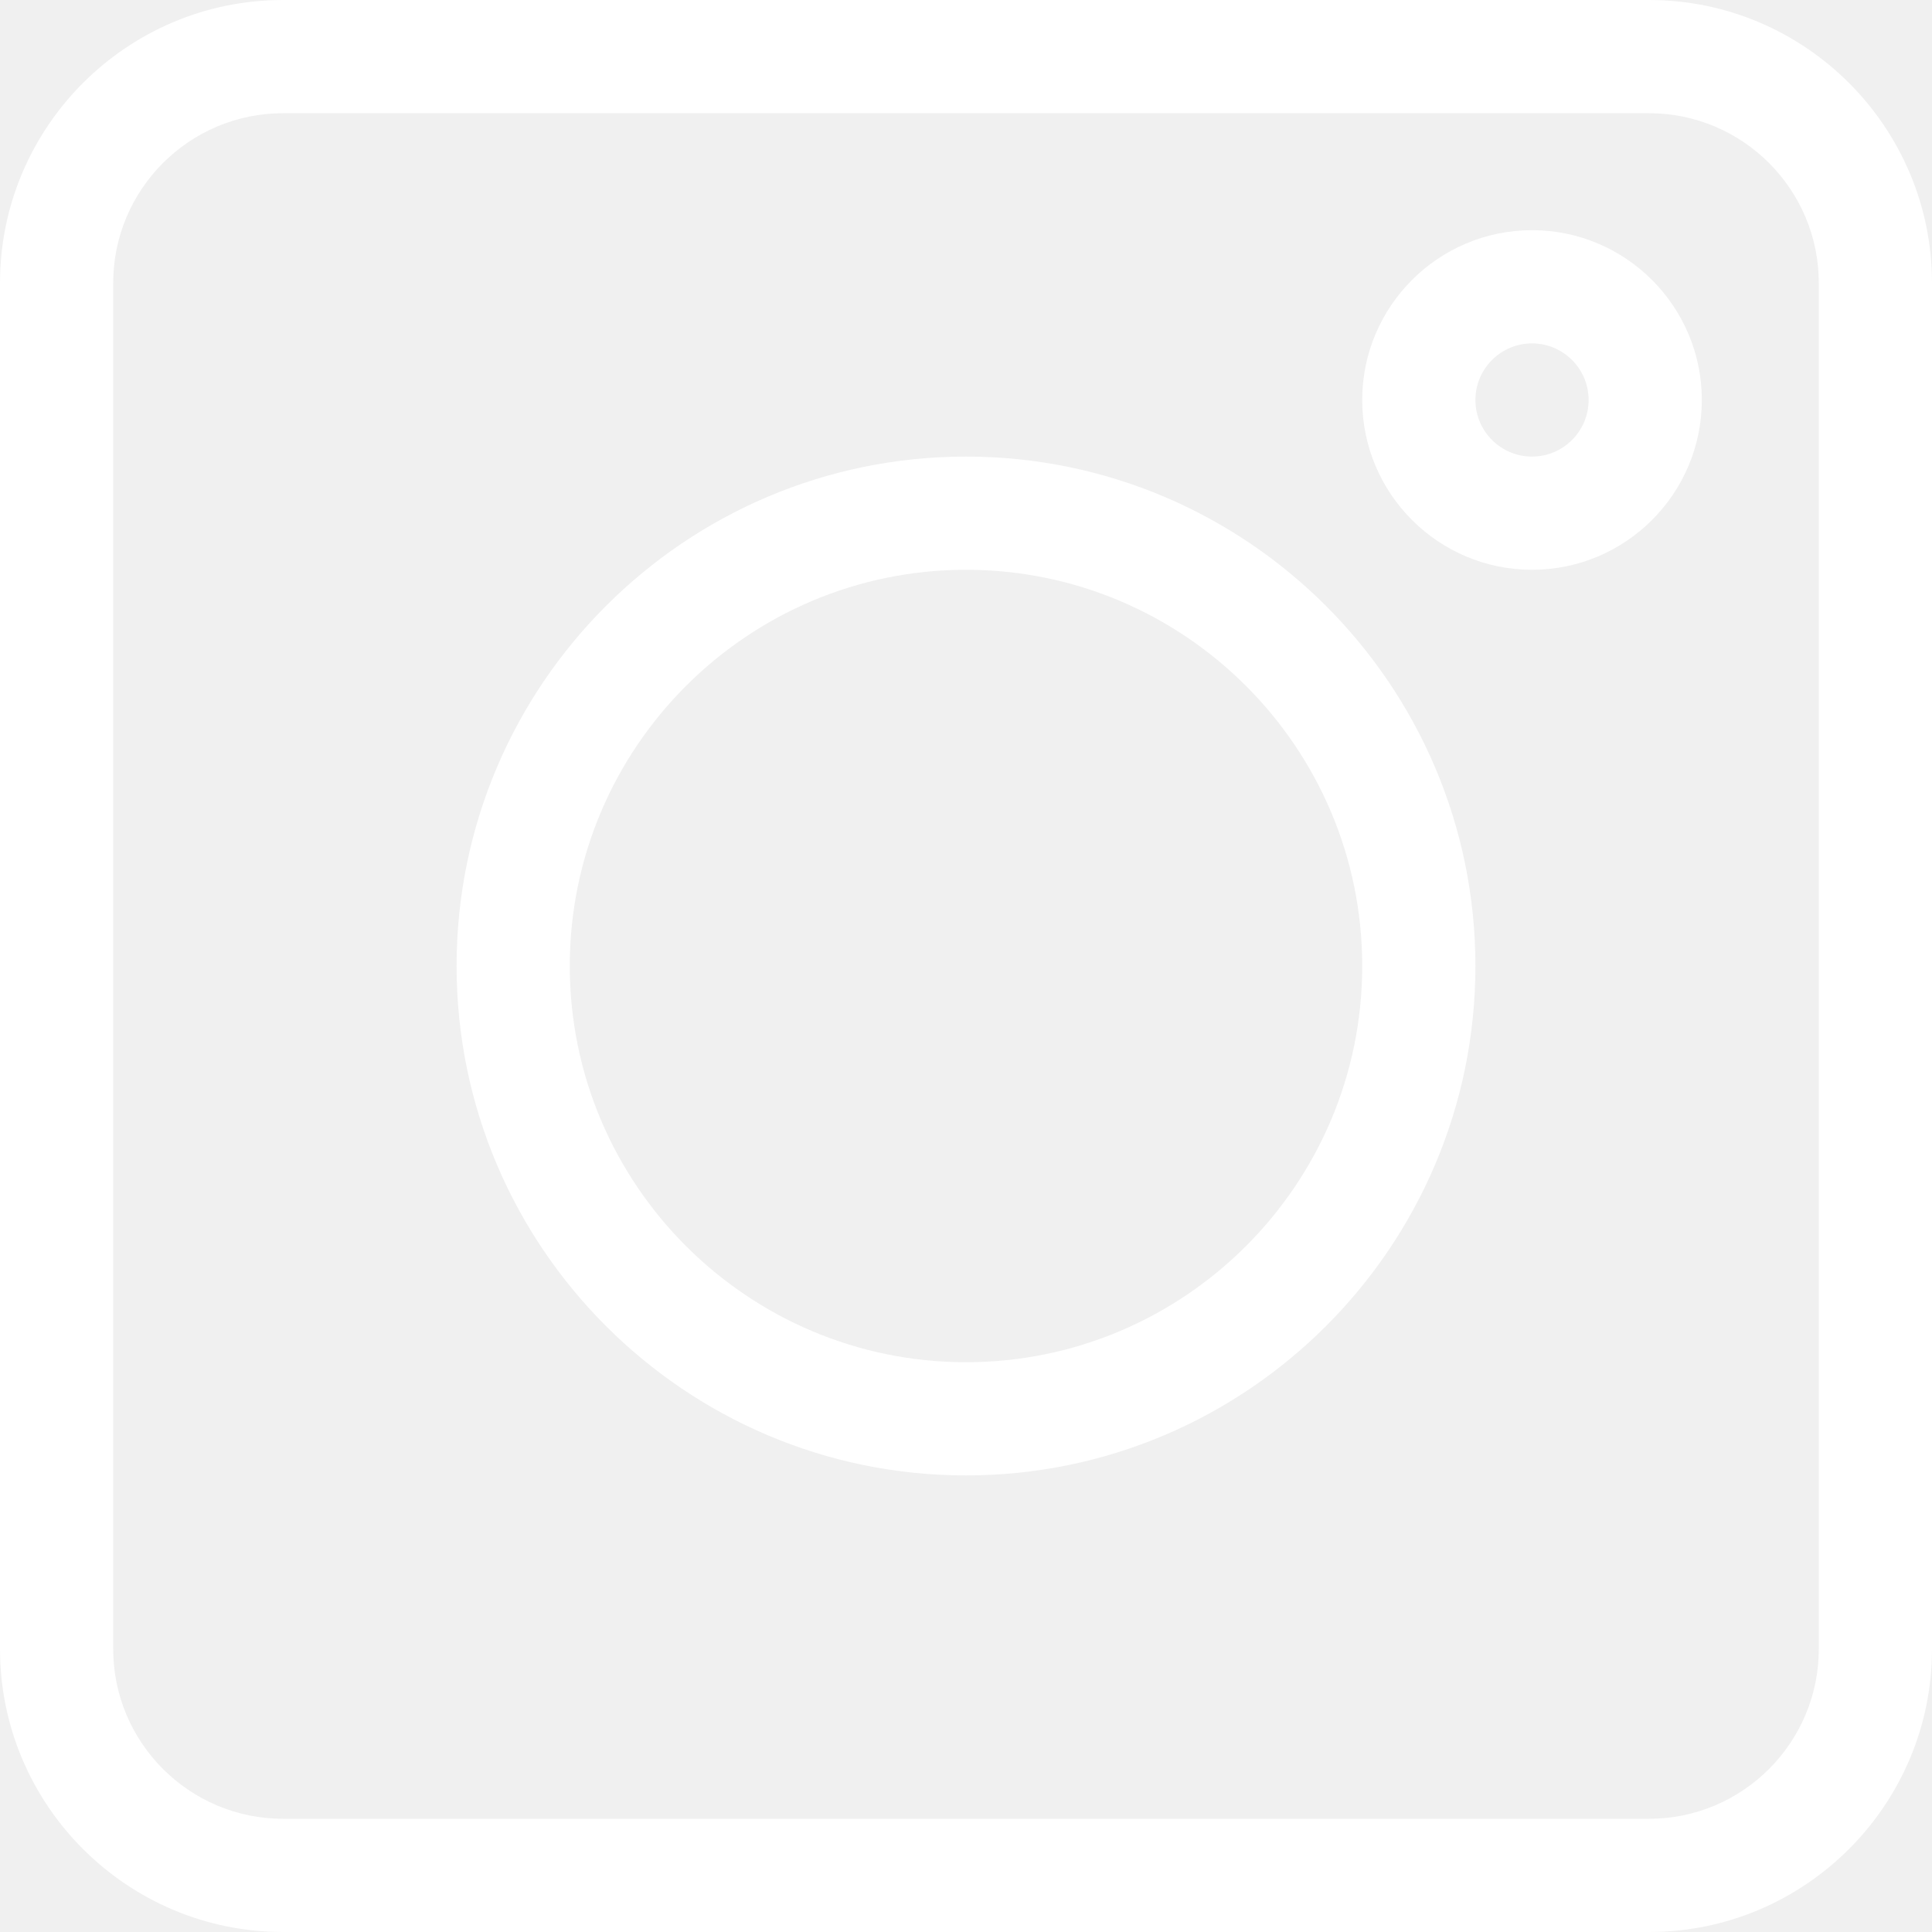
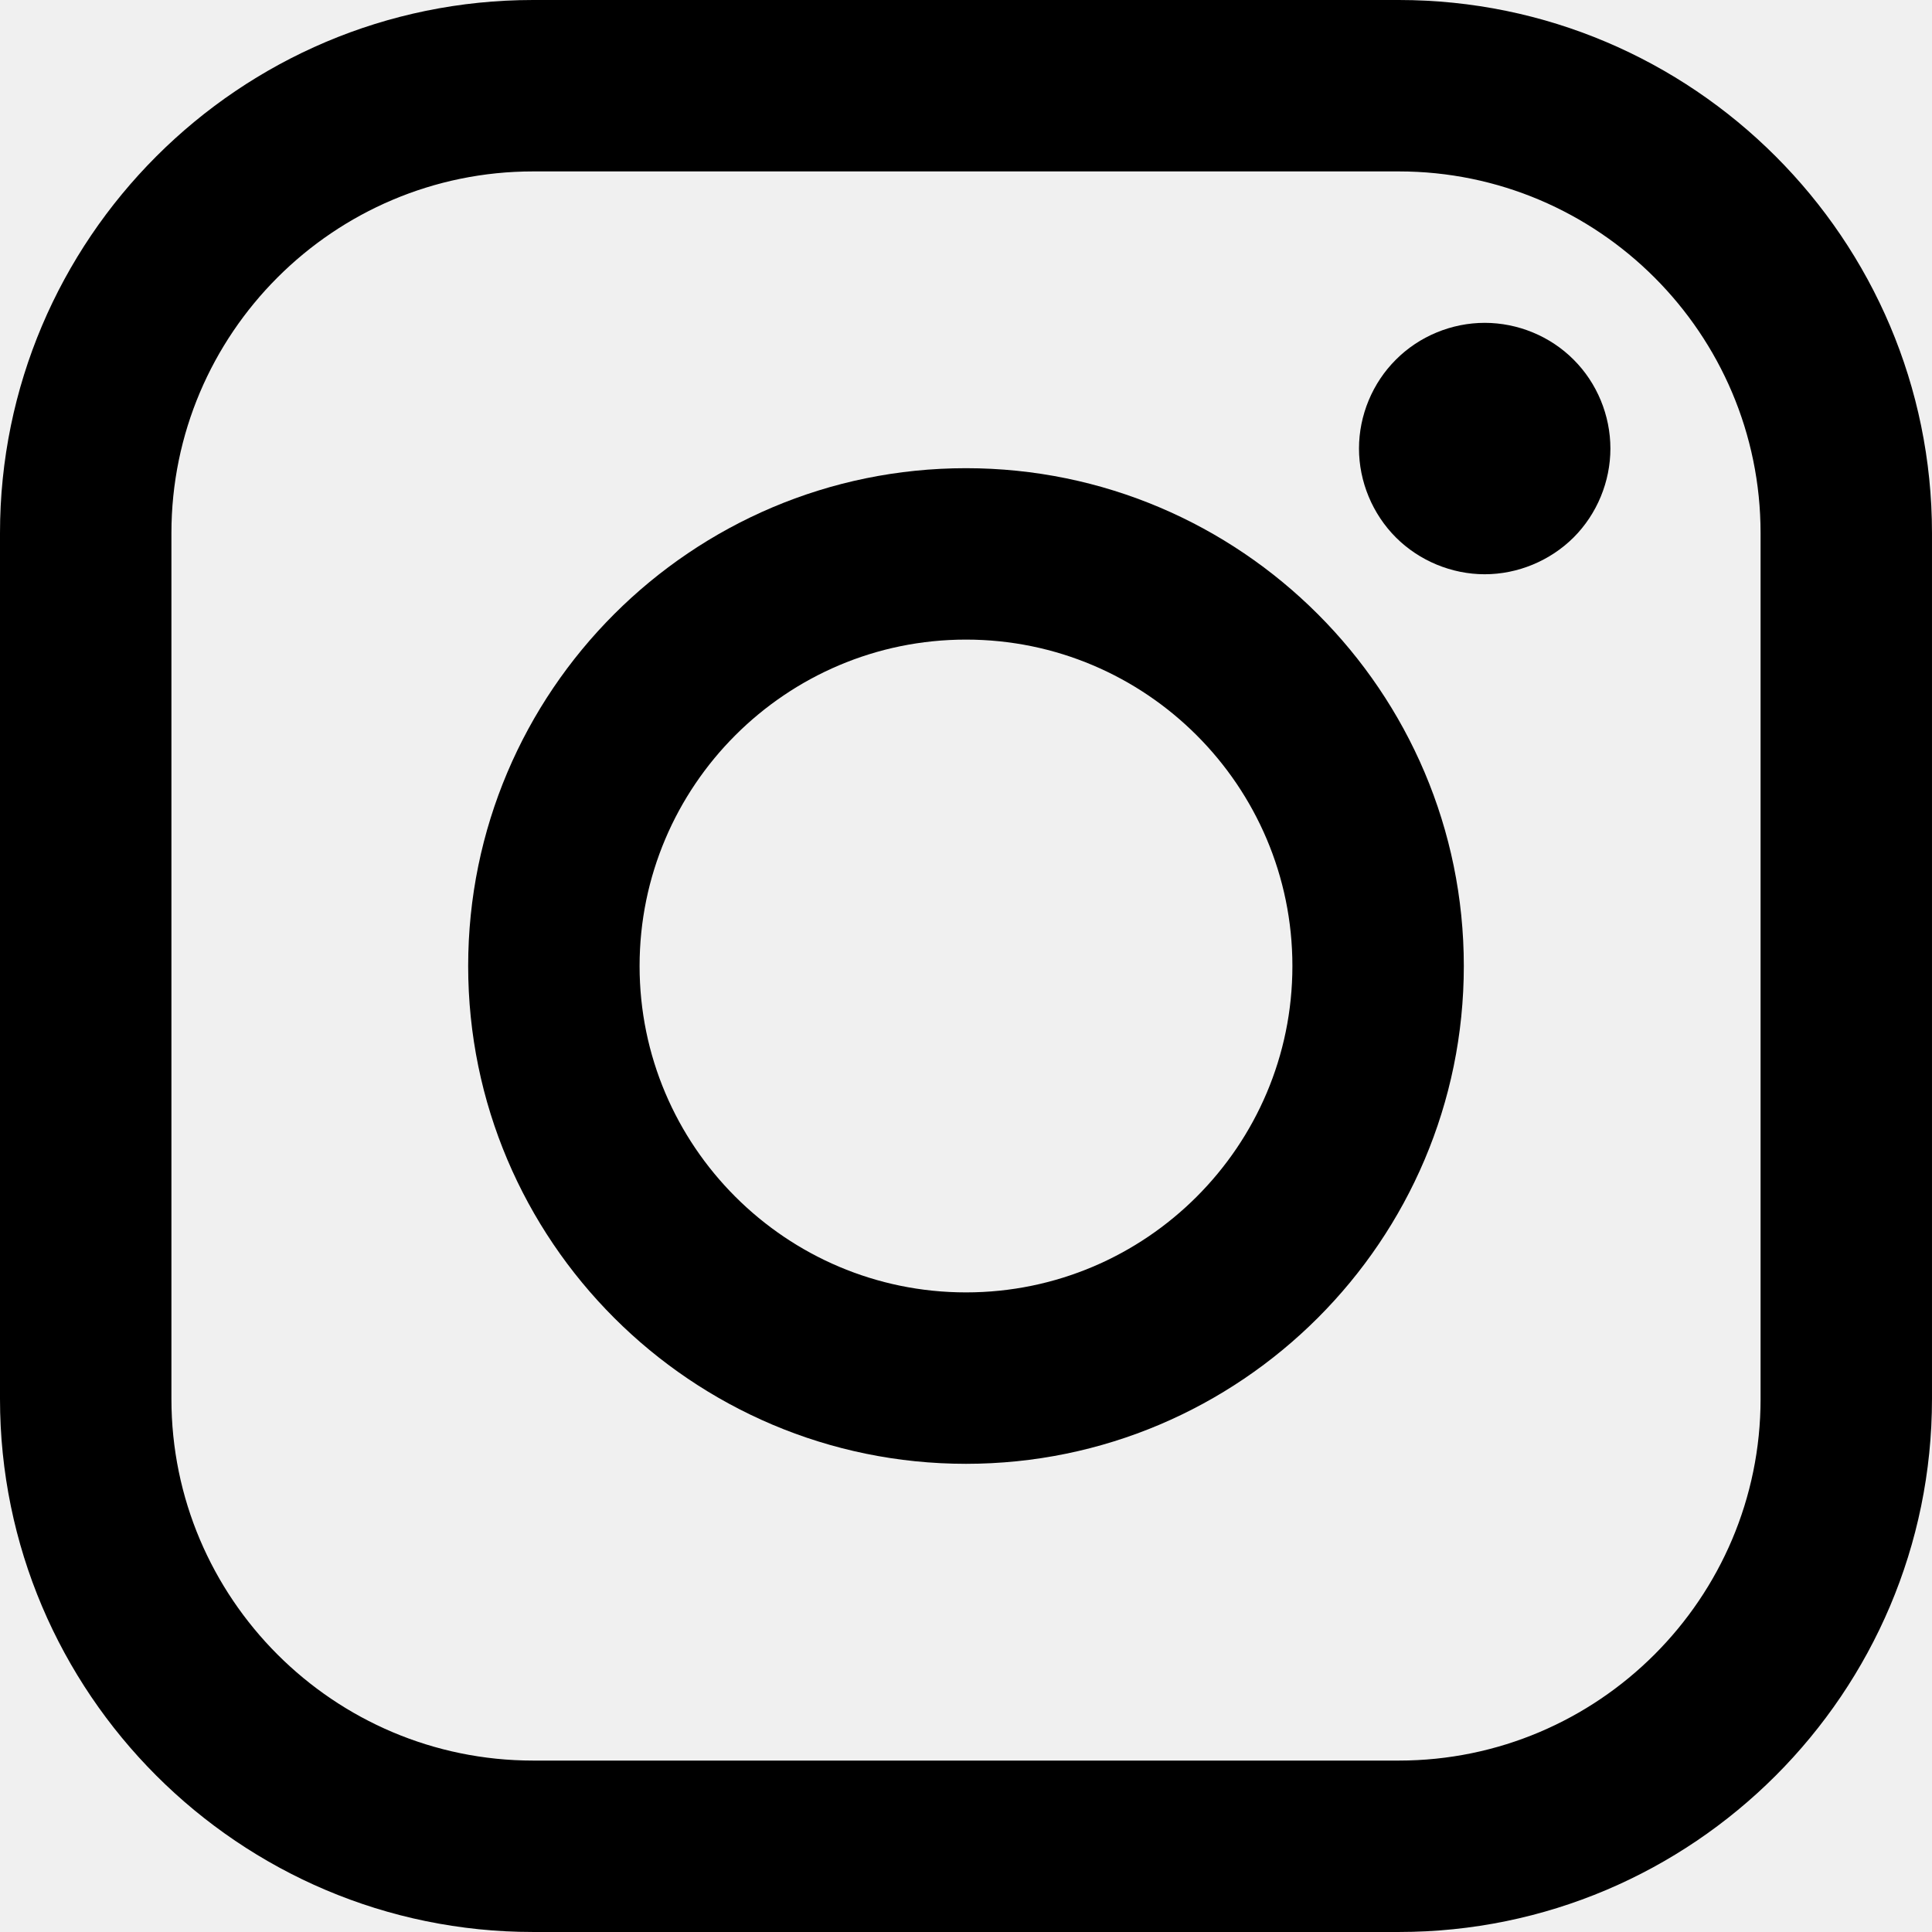
- <svg xmlns="http://www.w3.org/2000/svg" fill="#fff" viewBox="0 0 512 512">
-   <path d="m75 512h362c41.355 0 75-33.645 75-75v-362c0-41.355-33.645-75-75-75h-362c-41.355 0-75 33.645-75 75v362c0 41.355 33.645 75 75 75zm-45-437c0-24.812 20.188-45 45-45h362c24.812 0 45 20.188 45 45v362c0 24.812-20.188 45-45 45h-362c-24.812 0-45-20.188-45-45zm0 0" />
-   <path d="m256 391c74.438 0 135-60.562 135-135s-60.562-135-135-135-135 60.562-135 135 60.562 135 135 135zm0-240c57.898 0 105 47.102 105 105s-47.102 105-105 105-105-47.102-105-105 47.102-105 105-105zm0 0" />
-   <path d="m406 151c24.812 0 45-20.188 45-45s-20.188-45-45-45-45 20.188-45 45 20.188 45 45 45zm0-60c8.27 0 15 6.73 15 15s-6.73 15-15 15-15-6.73-15-15 6.73-15 15-15zm0 0" />
+ <svg xmlns="http://www.w3.org/2000/svg" version="1.1" id="Layer_1" x="0px" y="0px" width="169.063px" height="169.063px" viewBox="0 0 169.063 169.063" style="enable-background:new 0 0 169.063 169.063;" xml:space="preserve">
+   <g>
+     <path d="M122.406,0H46.654C20.929,0,0,20.93,0,46.655v75.752c0,25.726,20.929,46.655,46.654,46.655h75.752   c25.727,0,46.656-20.93,46.656-46.655V46.655C169.063,20.93,148.133,0,122.406,0z M154.063,122.407   c0,17.455-14.201,31.655-31.656,31.655H46.654C29.2,154.063,15,139.862,15,122.407V46.655C15,29.201,29.2,15,46.654,15h75.752   c17.455,0,31.656,14.201,31.656,31.655V122.407z" />
+     <path d="M84.531,40.97c-24.021,0-43.563,19.542-43.563,43.563c0,24.02,19.542,43.561,43.563,43.561s43.563-19.541,43.563-43.561   C128.094,60.512,108.552,40.97,84.531,40.97z M84.531,113.093c-15.749,0-28.563-12.812-28.563-28.561   c0-15.75,12.813-28.563,28.563-28.563s28.563,12.813,28.563,28.563C113.094,100.281,100.28,113.093,84.531,113.093z" />
+     <path d="M129.921,28.251c-2.89,0-5.729,1.17-7.77,3.22c-2.051,2.04-3.23,4.88-3.23,7.78c0,2.891,1.18,5.73,3.23,7.78   c2.04,2.04,4.88,3.22,7.77,3.22c2.9,0,5.73-1.18,7.78-3.22c2.05-2.05,3.22-4.89,3.22-7.78c0-2.9-1.17-5.74-3.22-7.78   C135.661,29.421,132.821,28.251,129.921,28.251z" />
+   </g>
+   <g>
+ </g>
+   <g>
+ </g>
+   <g>
+ </g>
+   <g>
+ </g>
+   <g>
+ </g>
+   <g>
+ </g>
+   <g>
+ </g>
+   <g>
+ </g>
+   <g>
+ </g>
+   <g>
+ </g>
+   <g>
+ </g>
+   <g>
+ </g>
+   <g>
+ </g>
+   <g>
+ </g>
+   <g>
+ </g>
</svg>
